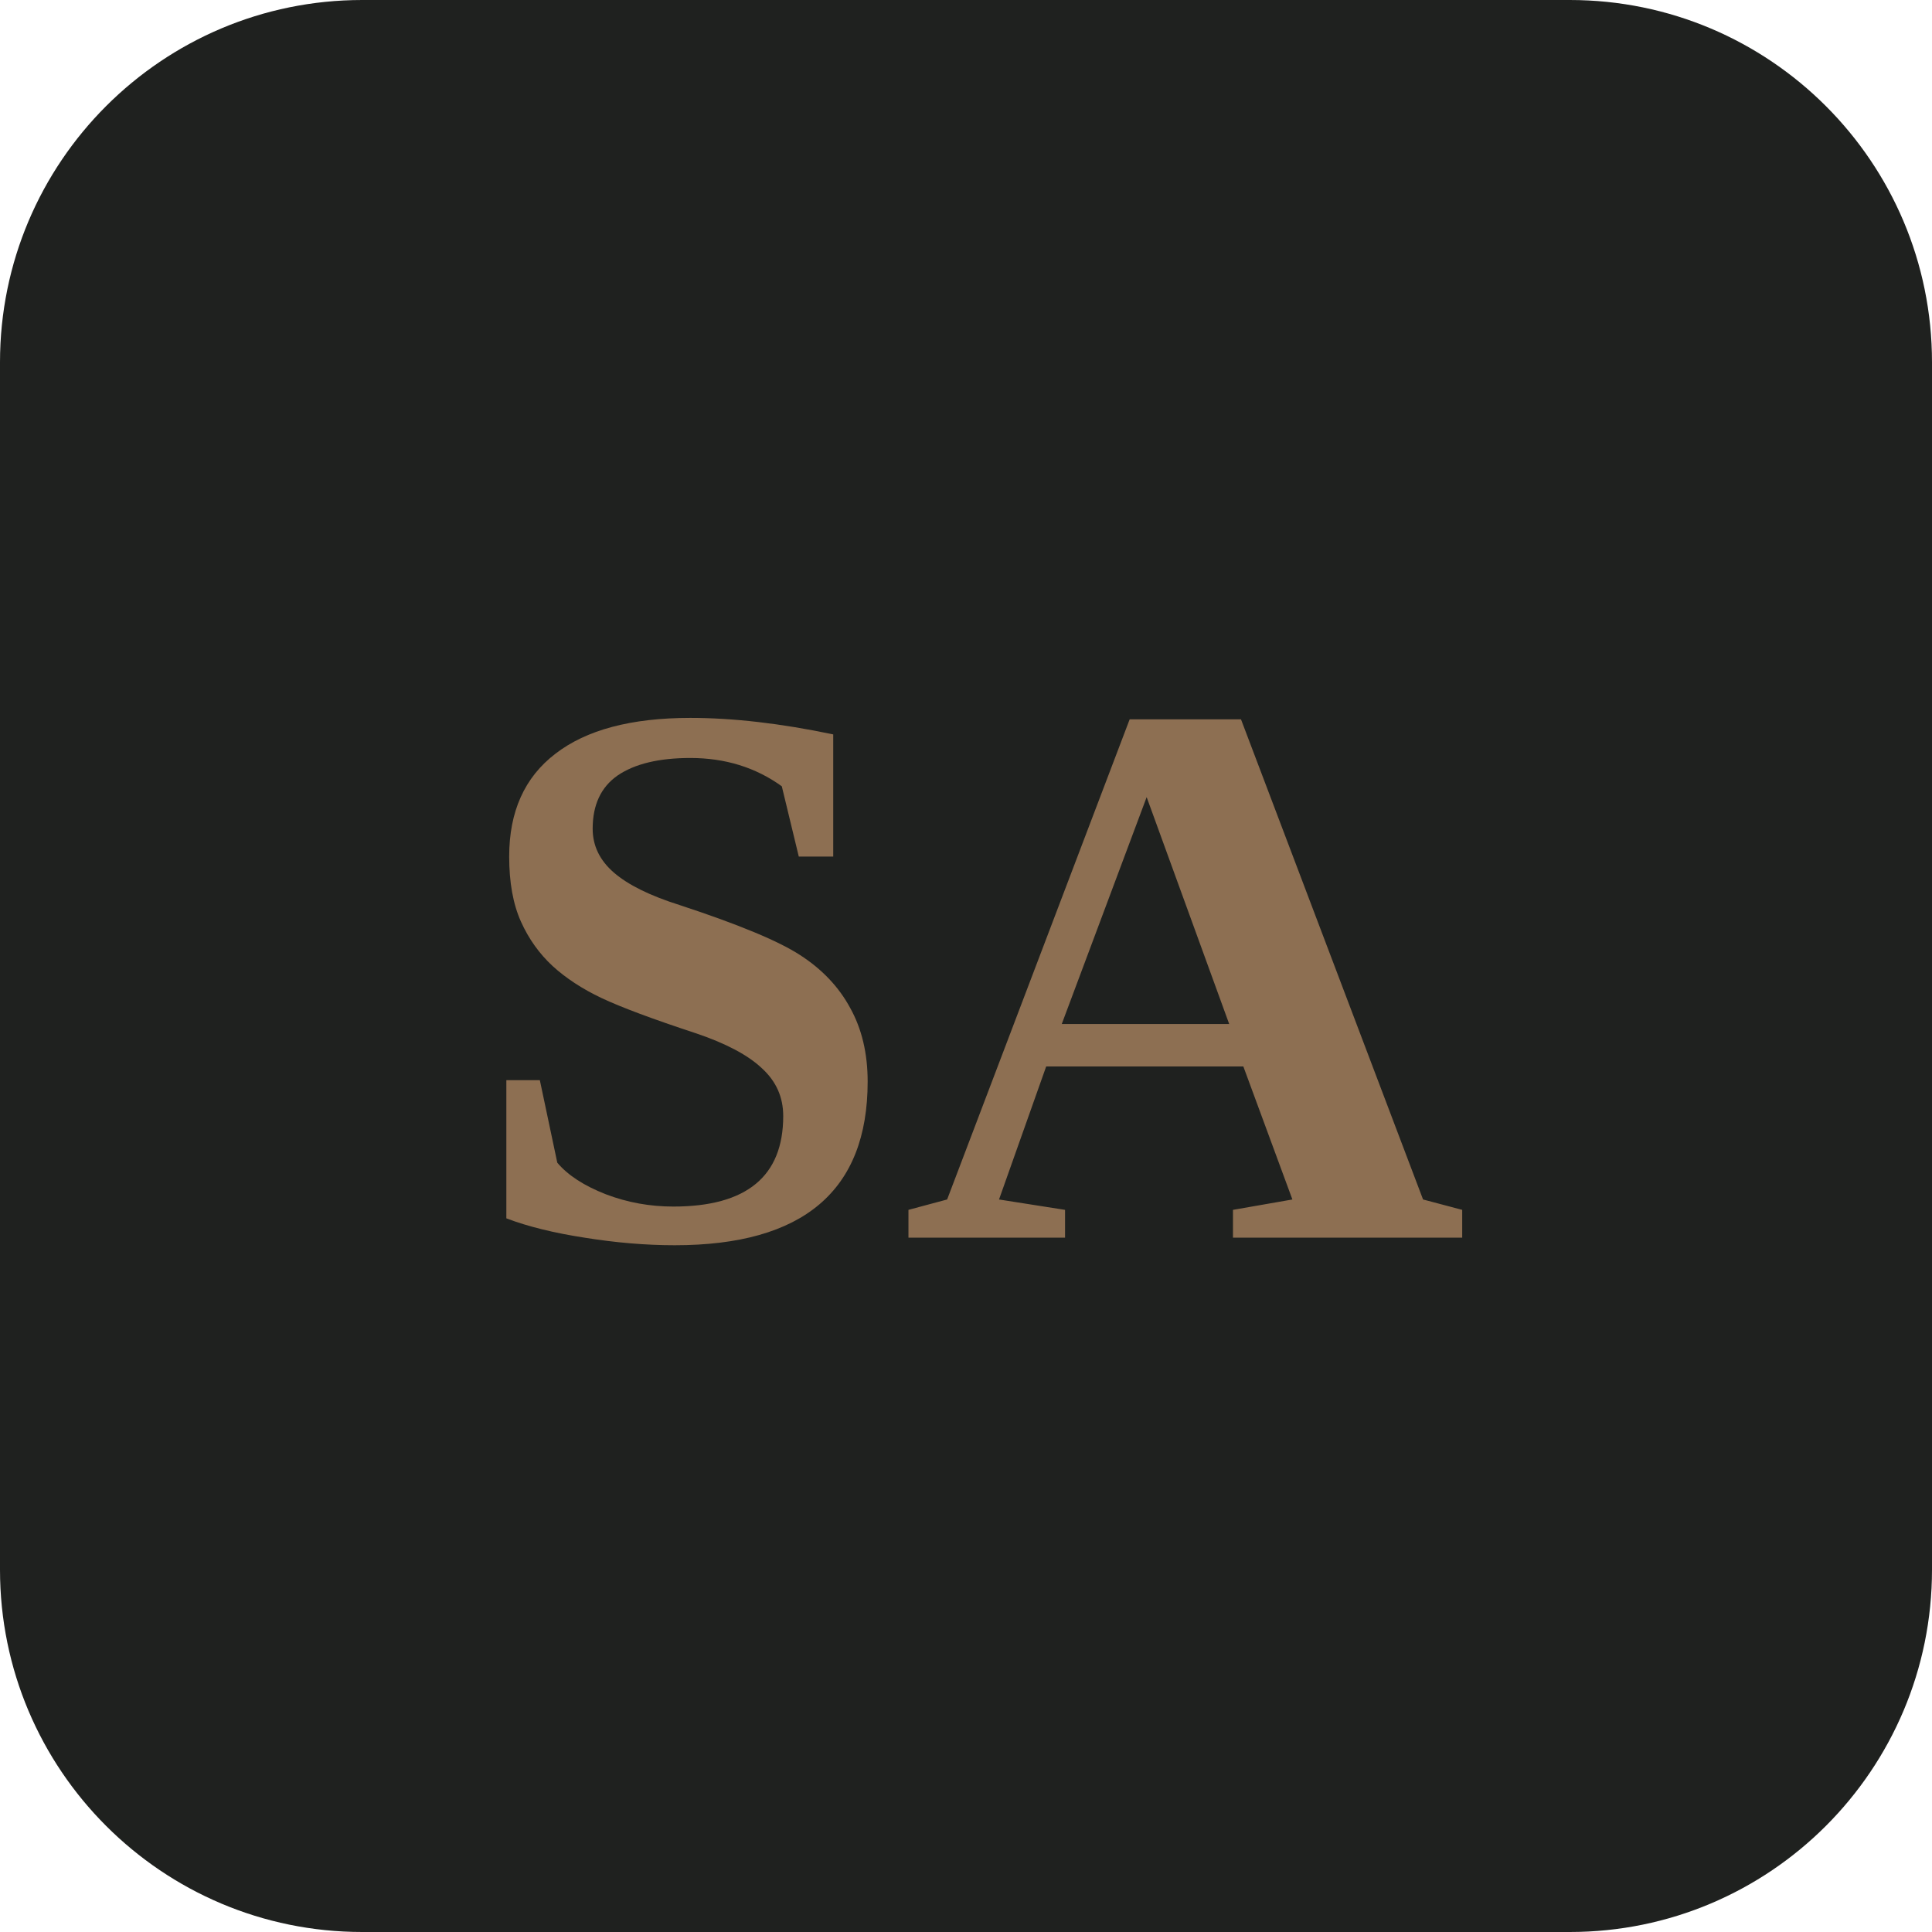
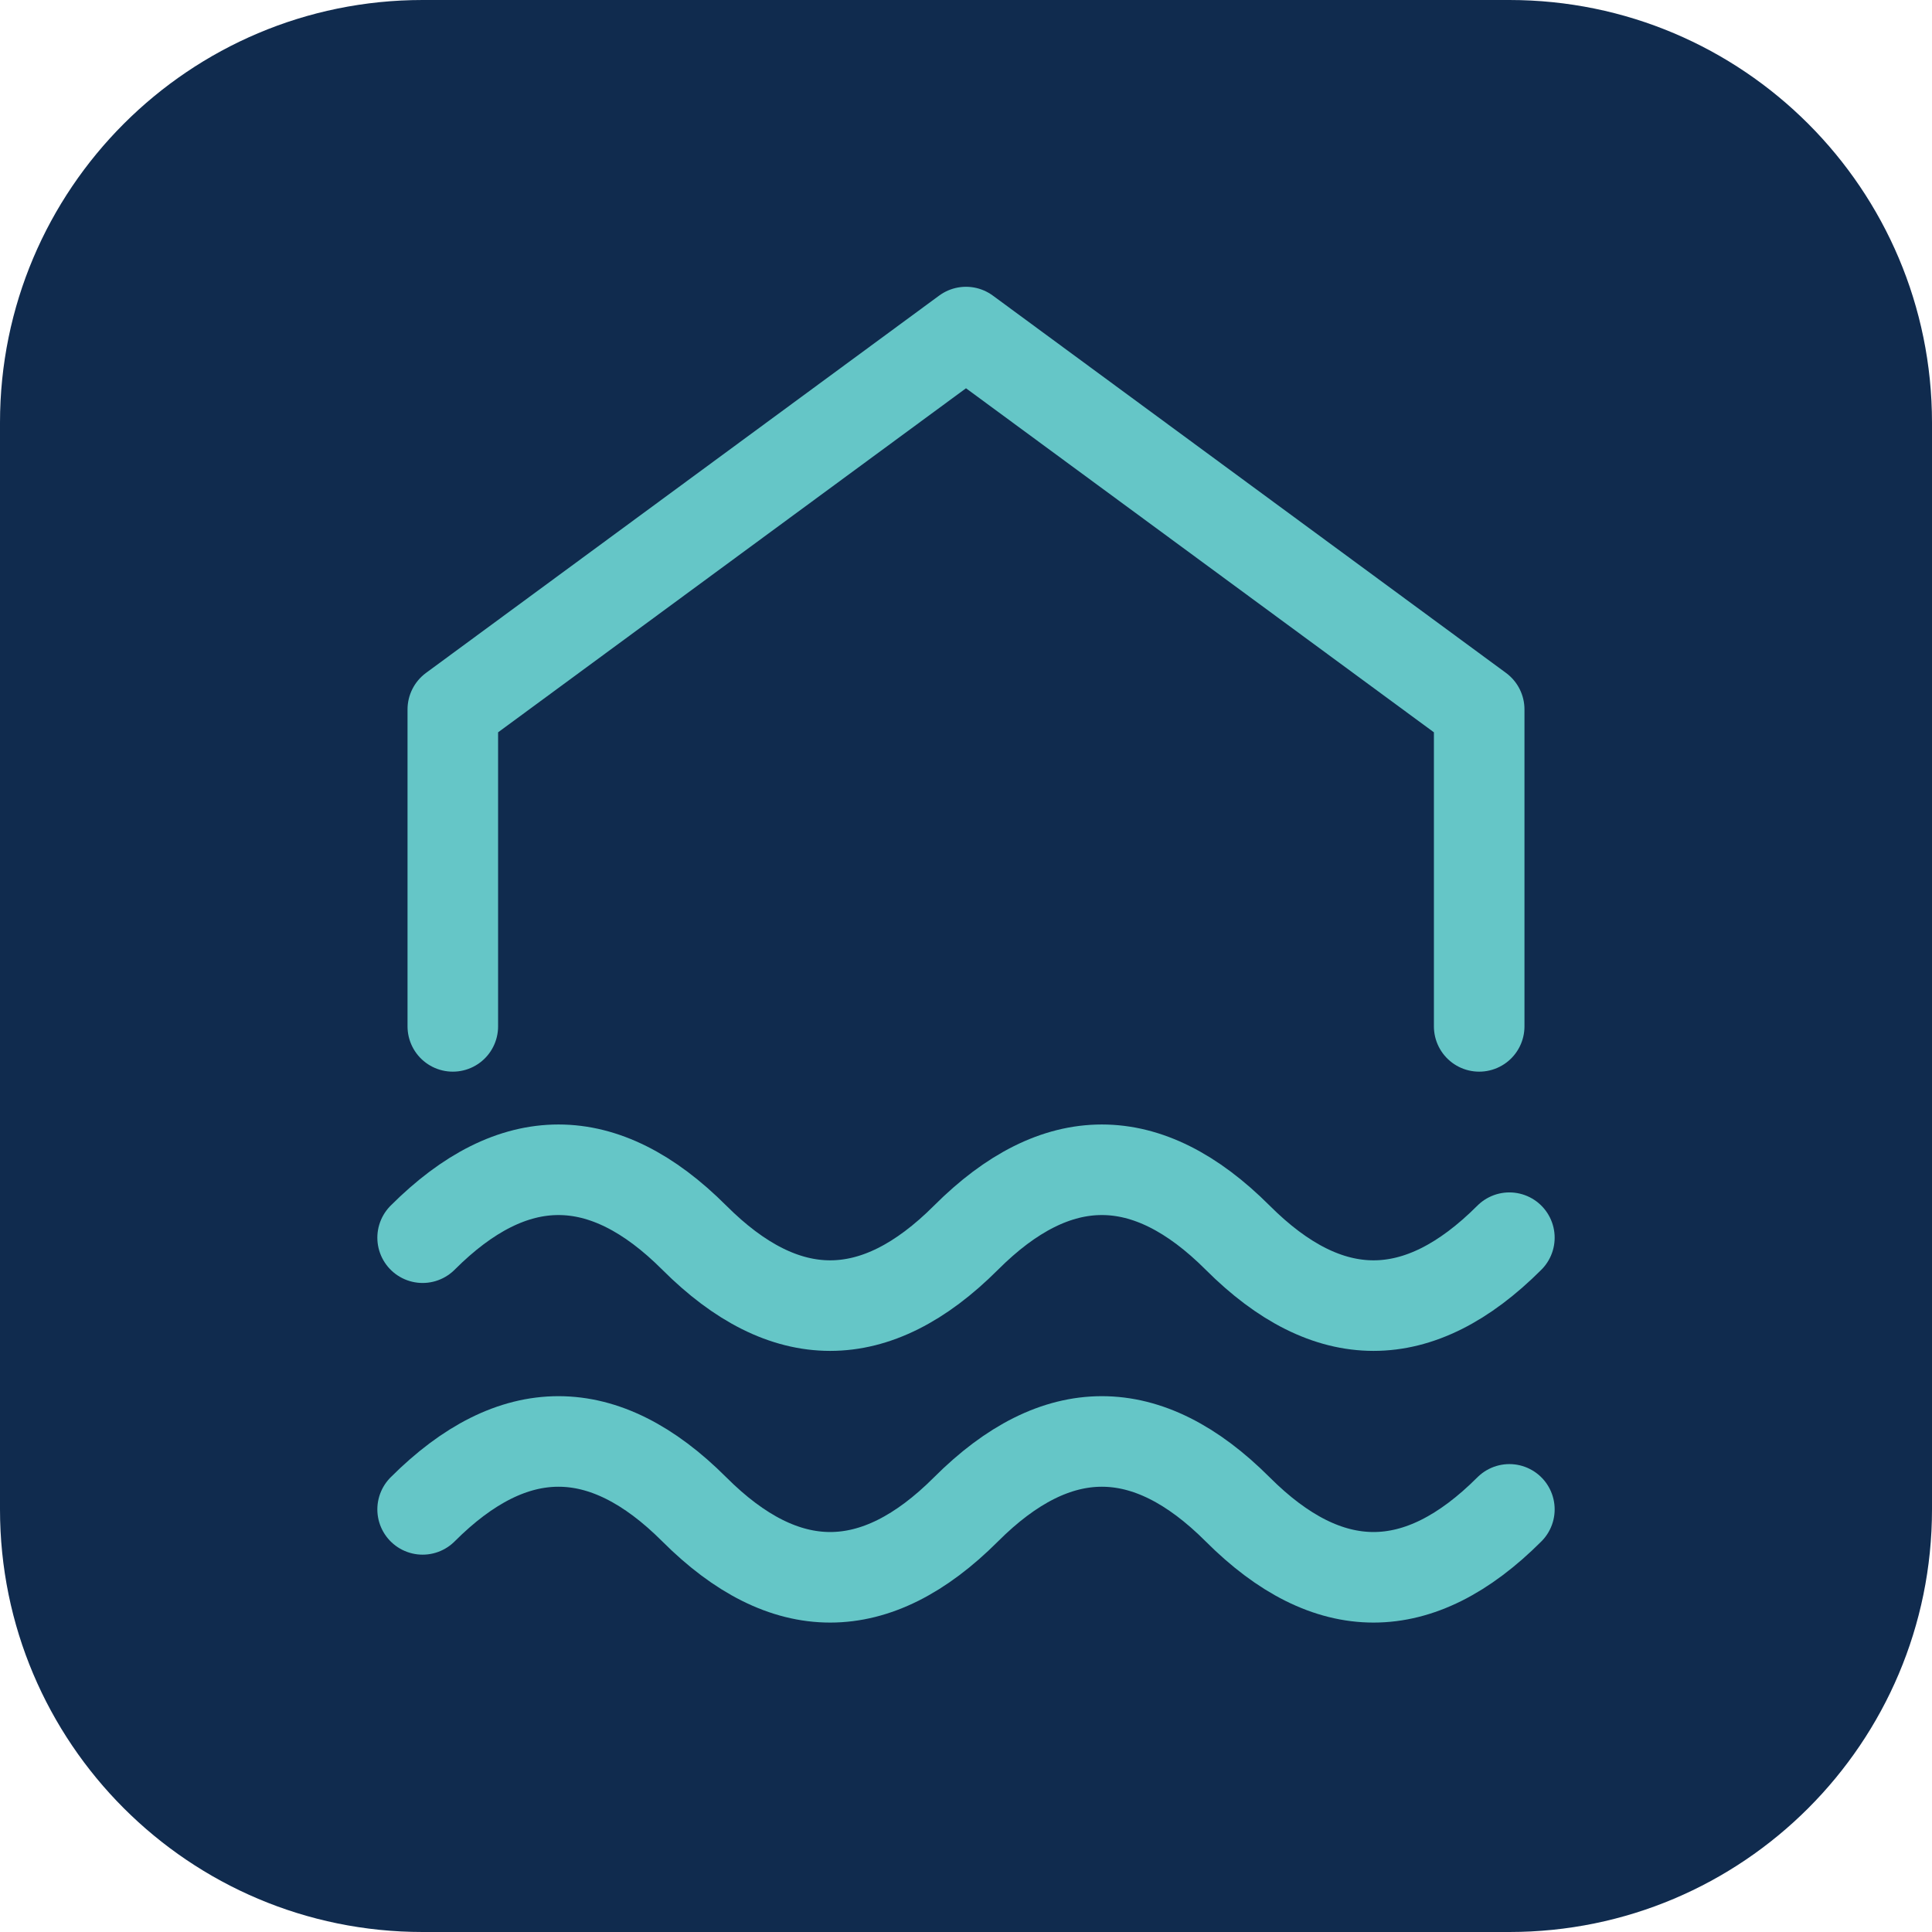
<svg xmlns="http://www.w3.org/2000/svg" viewBox="0 0 64 64">
-   <rect width="64" height="64" rx="12" fill="#1F211F" />
-   <text x="32" y="41" font-family="Georgia, 'Times New Roman', serif" font-size="26" font-weight="600" fill="#8D6F52" text-anchor="middle">SA</text>
+   <rect width="64" height="64" rx="14" fill="#102B4E" />
+   <g fill="none" stroke="#65C6C7" stroke-width="3" stroke-linecap="round" stroke-linejoin="round">
+     <path d="M15 34V23.5L32 11l17 12.5V34" />
+     <path d="M14 41q4.5-4.5 9 0t9 0t9 0t9 0" />
+     <path d="M14 50q4.5-4.5 9 0t9 0t9 0t9 0" />
+   </g>
</svg>
